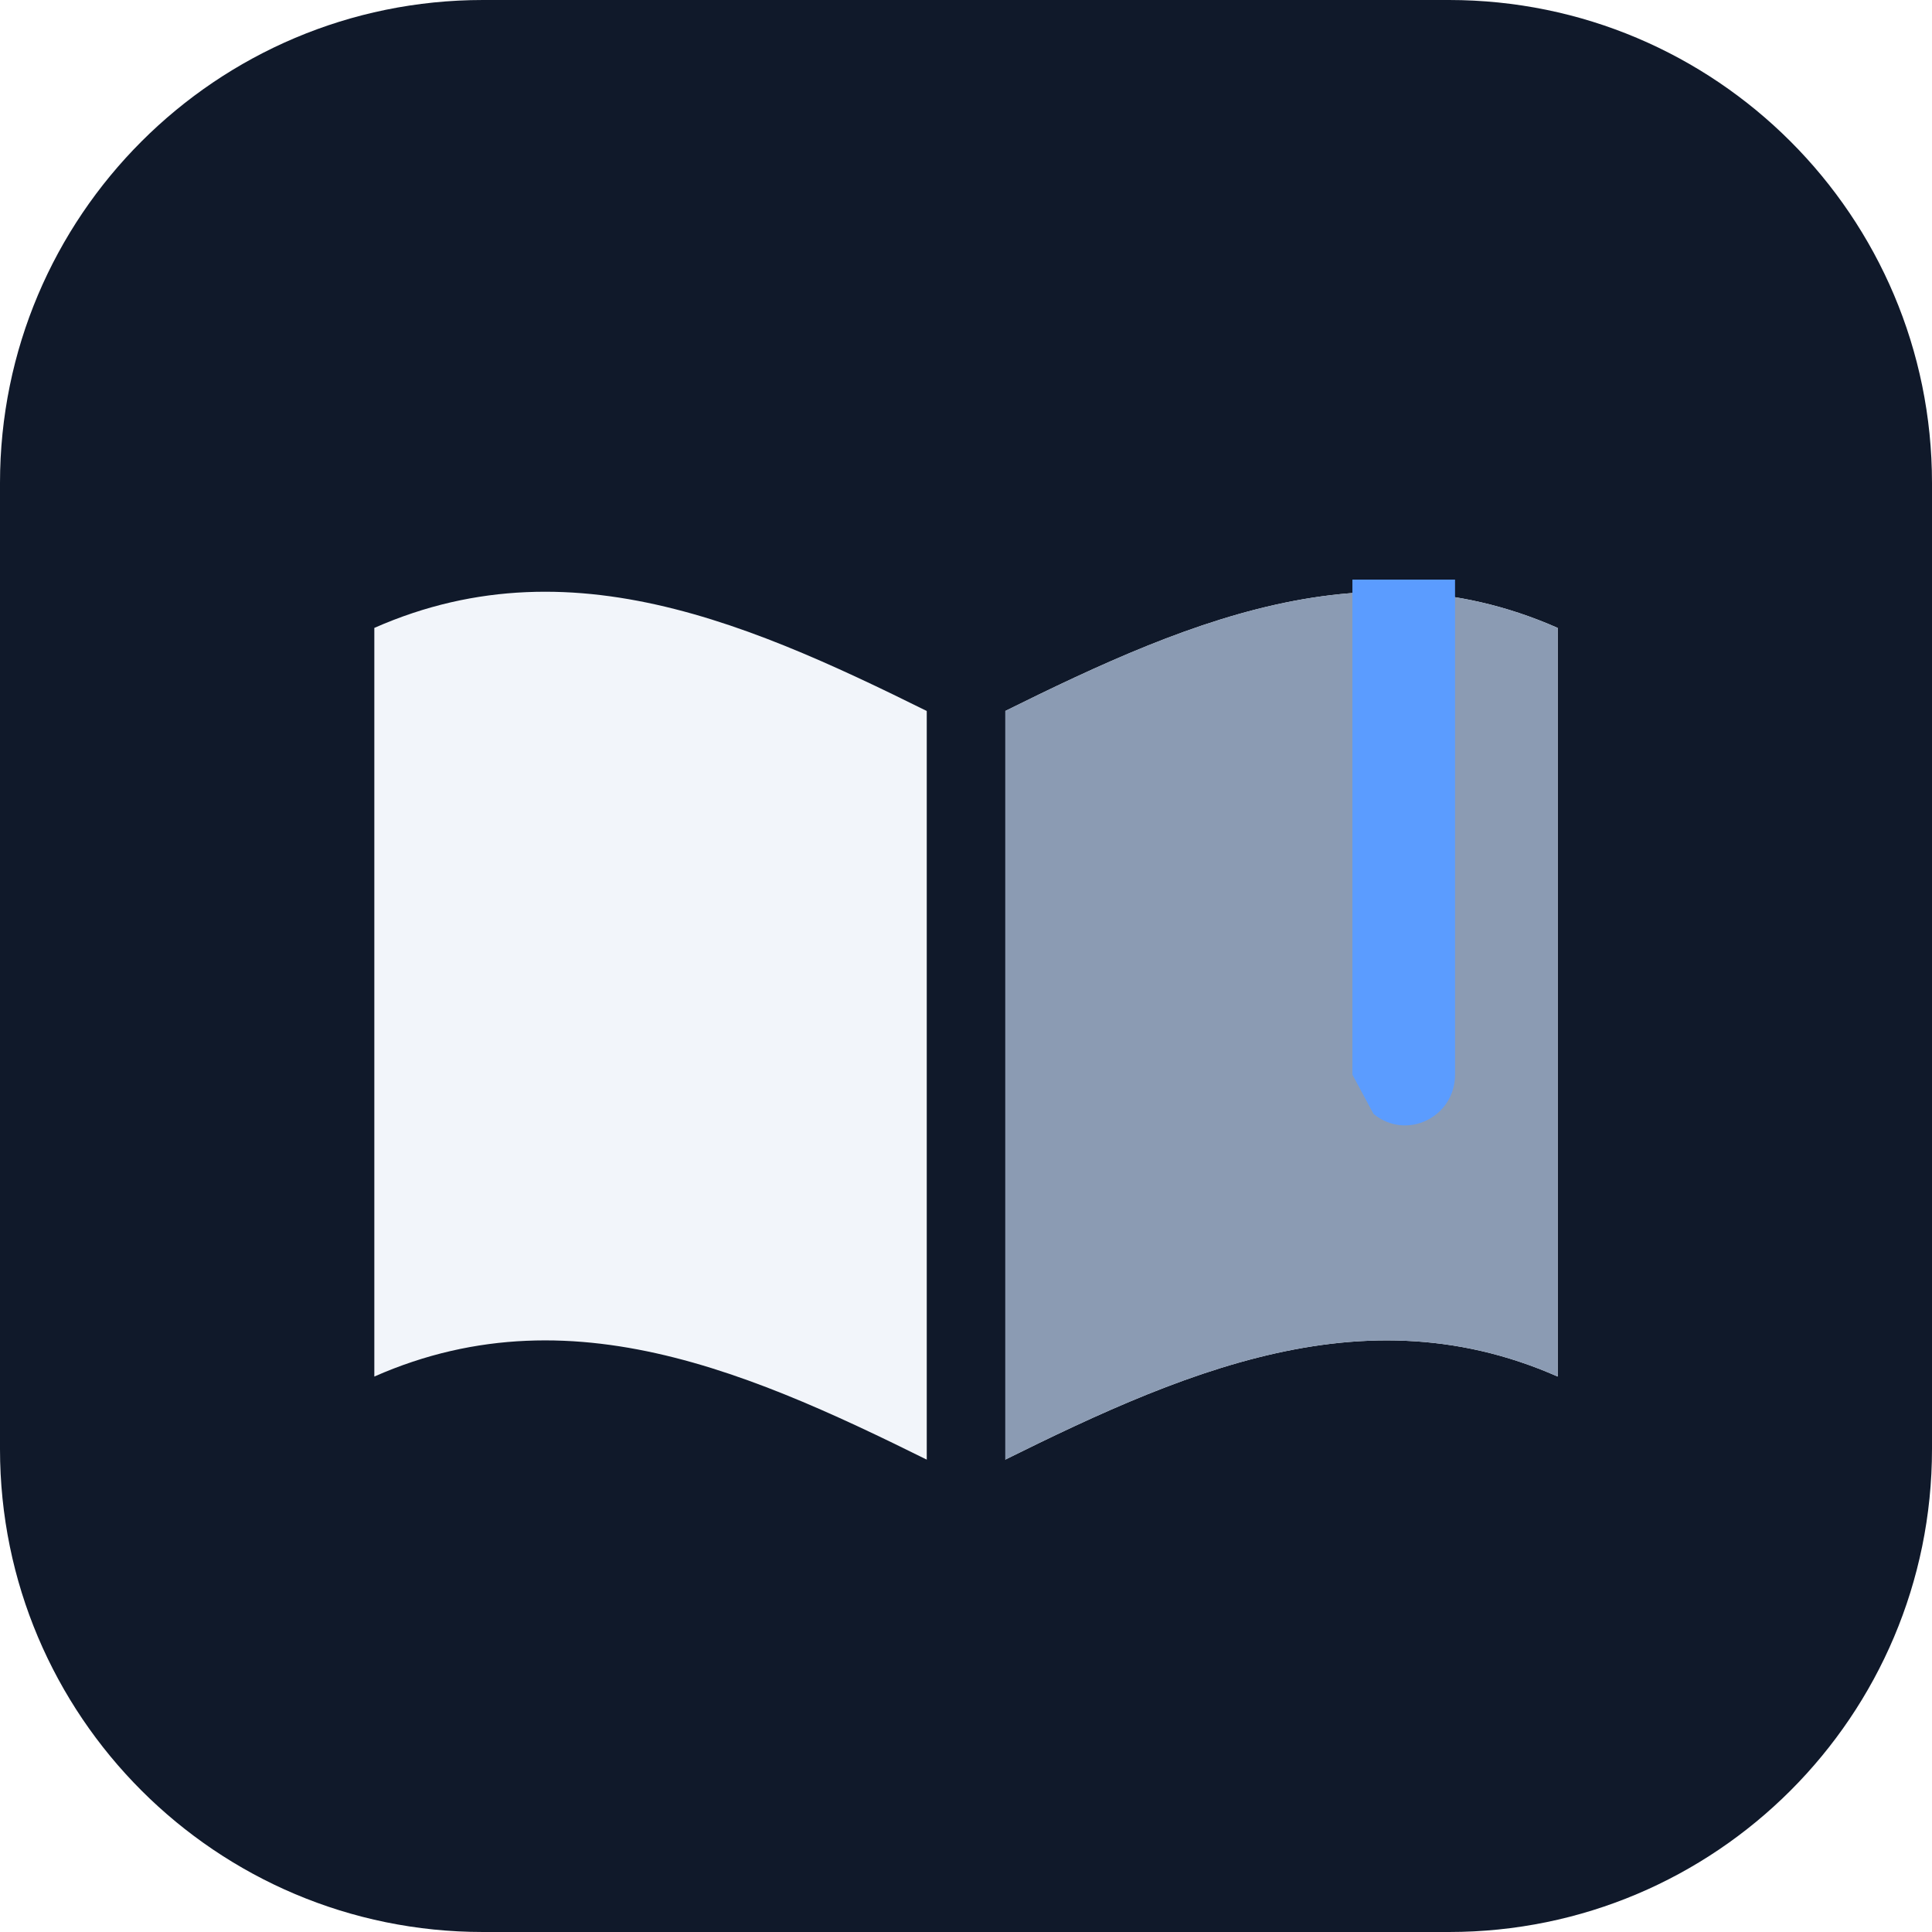
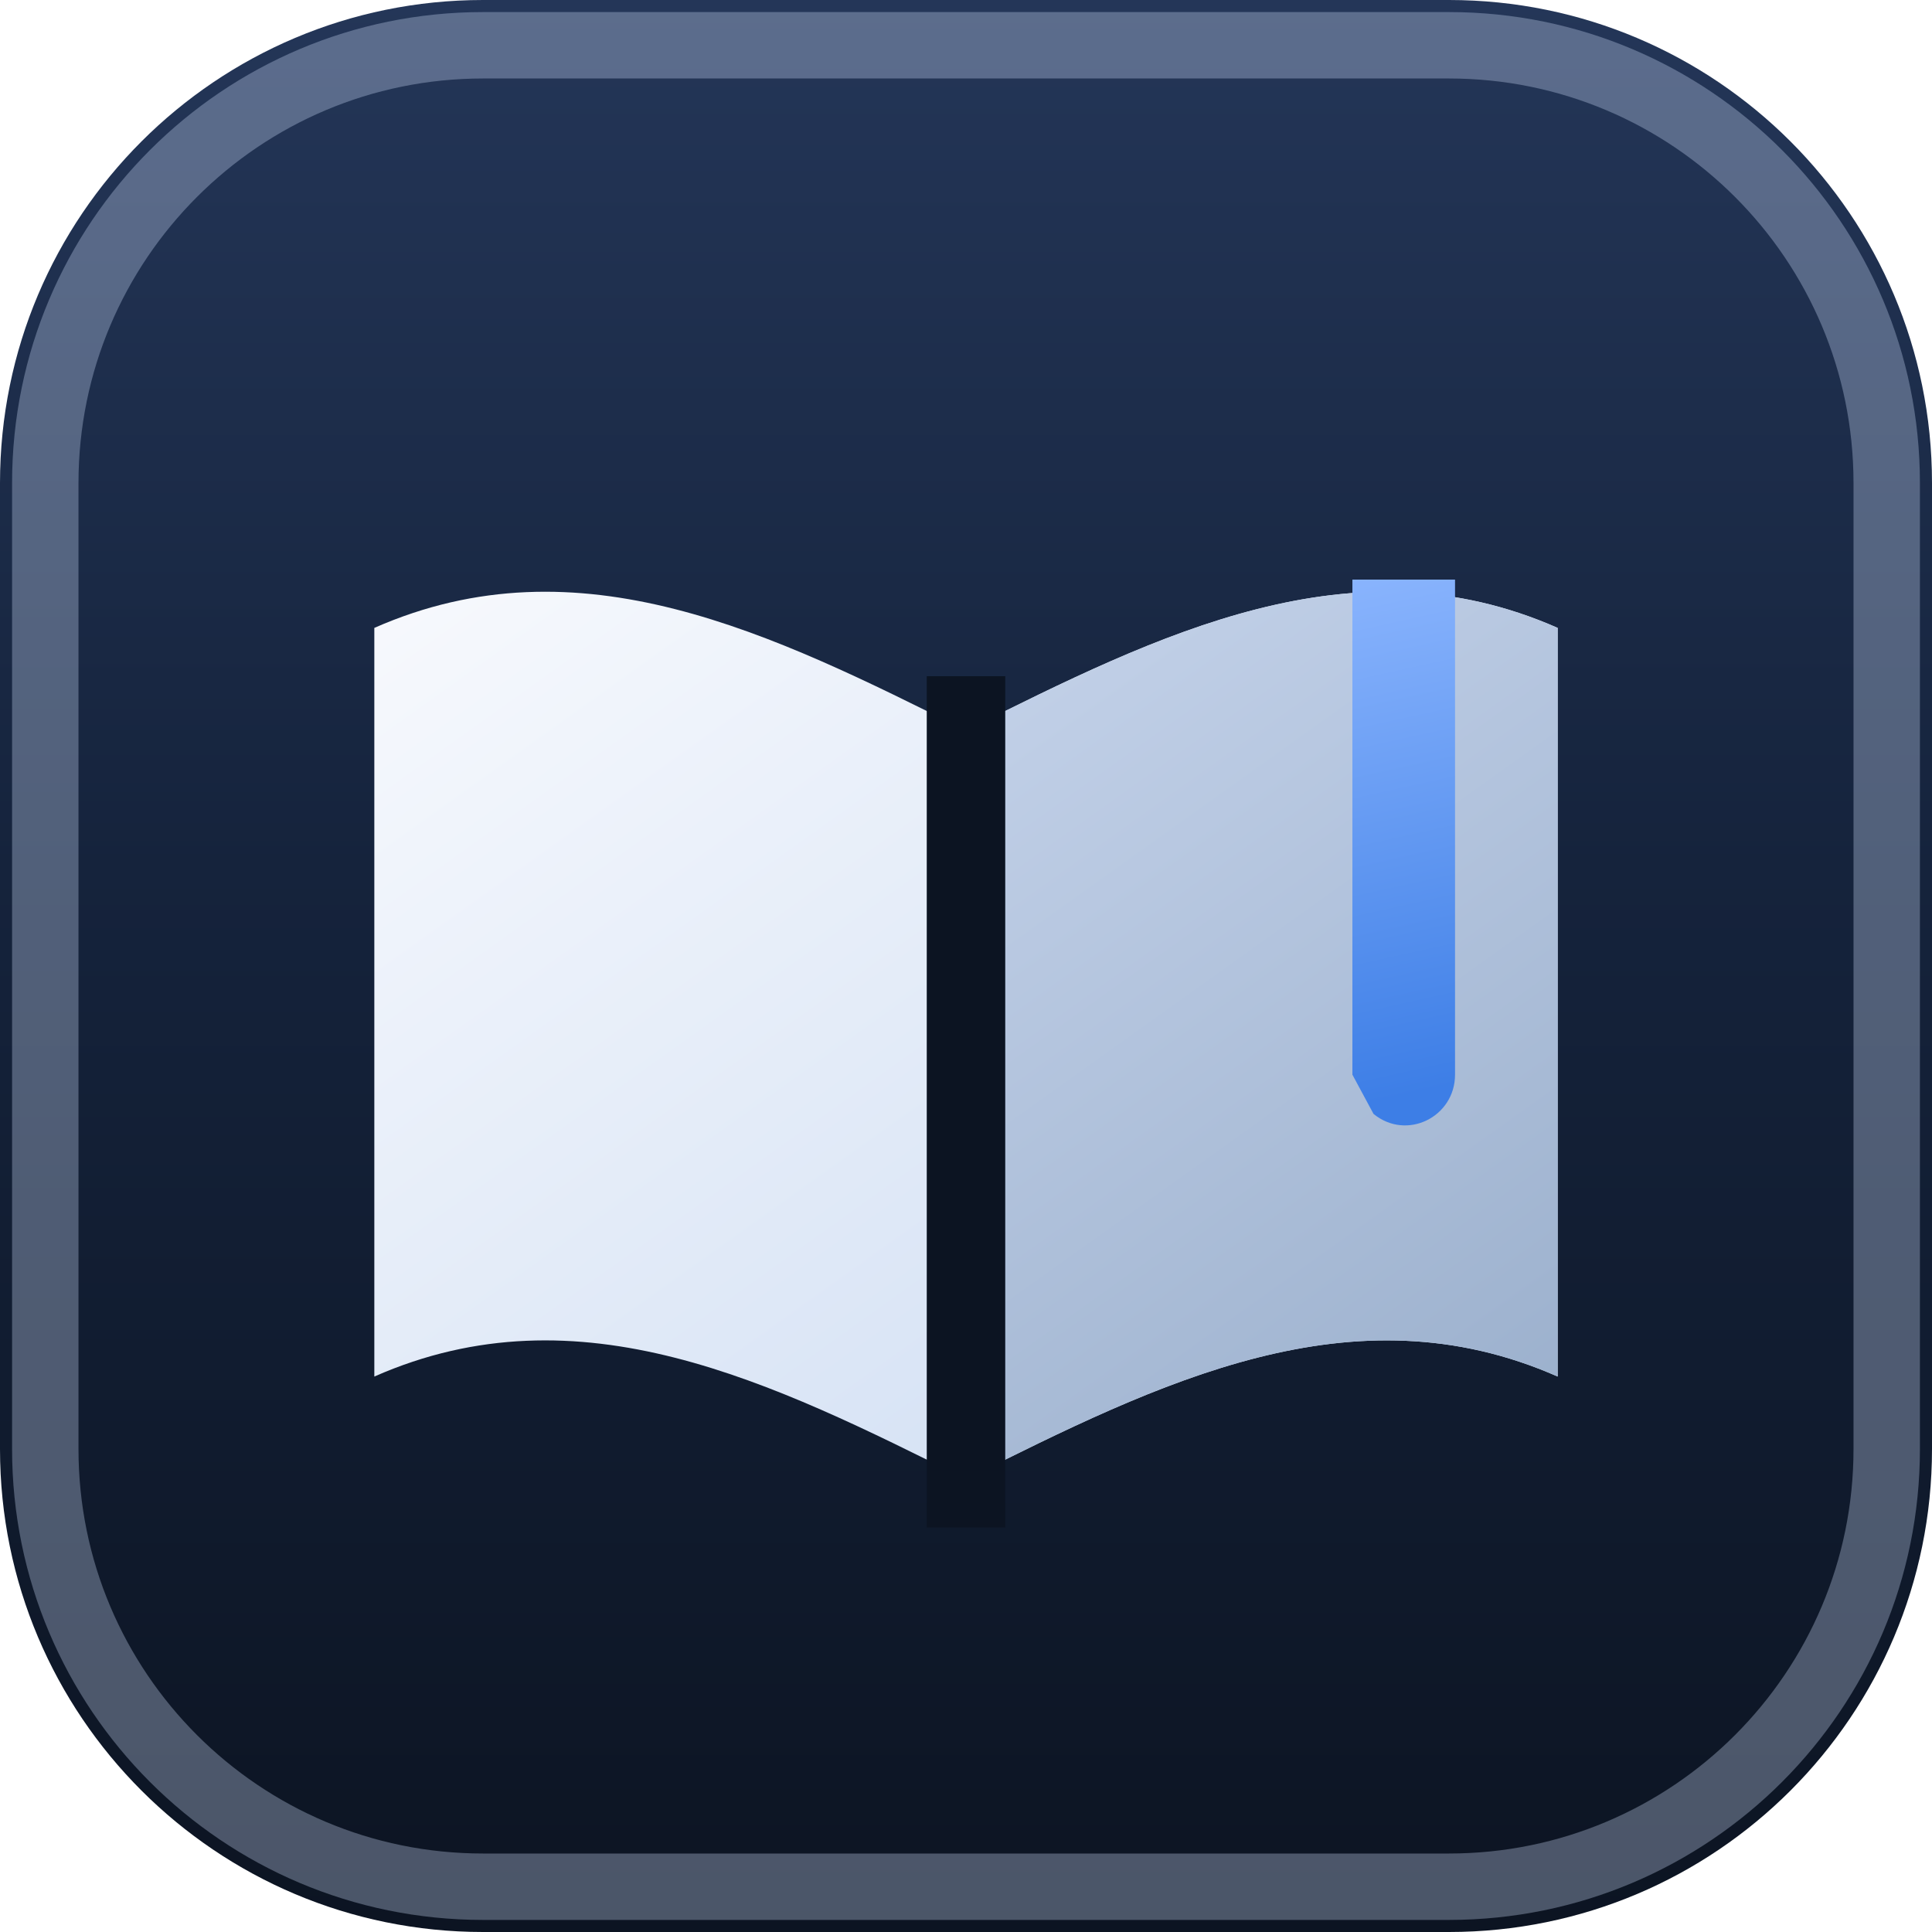
<svg xmlns="http://www.w3.org/2000/svg" viewBox="0 0 32 32" role="img" aria-label="Labor law">
-   <rect width="32" height="32" rx="8" fill="#10192A" />
-   <path fill="#F2F5FA" d="M6.2 10.4c3.4-1.5 6.6.1 9.8 1.7 3.2-1.6 6.4-3.2 9.8-1.7v12.4c-3.4-1.5-6.6.1-9.8 1.7-3.2-1.6-6.4-3.2-9.8-1.7V10.4Z" />
-   <path fill="#8B9BB3" d="M16 12.1c3.2-1.6 6.4-3.2 9.8-1.7v12.4c-3.4-1.5-6.6.1-9.8 1.7V12.1Z" />
-   <path fill="#10192A" d="M15.35 11.2h1.3v14.1h-1.3z" />
-   <path fill="#5B9CFF" d="M22.4 9.6h1.7v8.2c0 .7-.8 1.1-1.35.65L22.4 17.8V9.6Z" />
+   <defs>
+     <linearGradient id="bg" x1="16" y1="0" x2="16" y2="32" gradientUnits="userSpaceOnUse">
+       <stop offset="0" stop-color="#243658" />
+       <stop offset="0.45" stop-color="#15233c" />
+       <stop offset="1" stop-color="#0c1422" />
+     </linearGradient>
+     <linearGradient id="pageL" x1="6" y1="10" x2="16" y2="24" gradientUnits="userSpaceOnUse">
+       <stop offset="0" stop-color="#f7f9fd" />
+       <stop offset="1" stop-color="#d7e3f5" />
+     </linearGradient>
+     <linearGradient id="pageR" x1="16" y1="10" x2="26" y2="24" gradientUnits="userSpaceOnUse">
+       <stop offset="0" stop-color="#c5d3ea" />
+       <stop offset="1" stop-color="#9aafcc" />
+     </linearGradient>
+     <linearGradient id="mark" x1="22" y1="9" x2="24" y2="18" gradientUnits="userSpaceOnUse">
+       <stop offset="0" stop-color="#8fb8ff" />
+       <stop offset="1" stop-color="#3d7ee6" />
+     </linearGradient>
+   </defs>
+   <rect width="32" height="32" rx="8" fill="url(#bg)" />
+   <rect x="0.75" y="0.75" width="30.5" height="30.5" rx="7.25" fill="none" stroke="#d2e2ff" stroke-opacity="0.32" stroke-width="1.1" />
+   <path fill="url(#pageL)" d="M6.2 10.4c3.4-1.5 6.6.1 9.8 1.7 3.2-1.6 6.4-3.2 9.8-1.7v12.4c-3.4-1.5-6.6.1-9.8 1.7-3.2-1.6-6.4-3.2-9.8-1.7V10.4Z" />
+   <path fill="url(#pageR)" d="M16 12.1c3.2-1.6 6.4-3.2 9.8-1.7v12.4c-3.4-1.5-6.6.1-9.8 1.7V12.1Z" />
+   <path fill="#0c1422" d="M15.35 11.2h1.3v14.1h-1.3z" />
+   <path fill="url(#mark)" d="M22.4 9.6h1.7v8.2c0 .7-.8 1.1-1.35.65L22.4 17.8V9.6Z" />
</svg>
